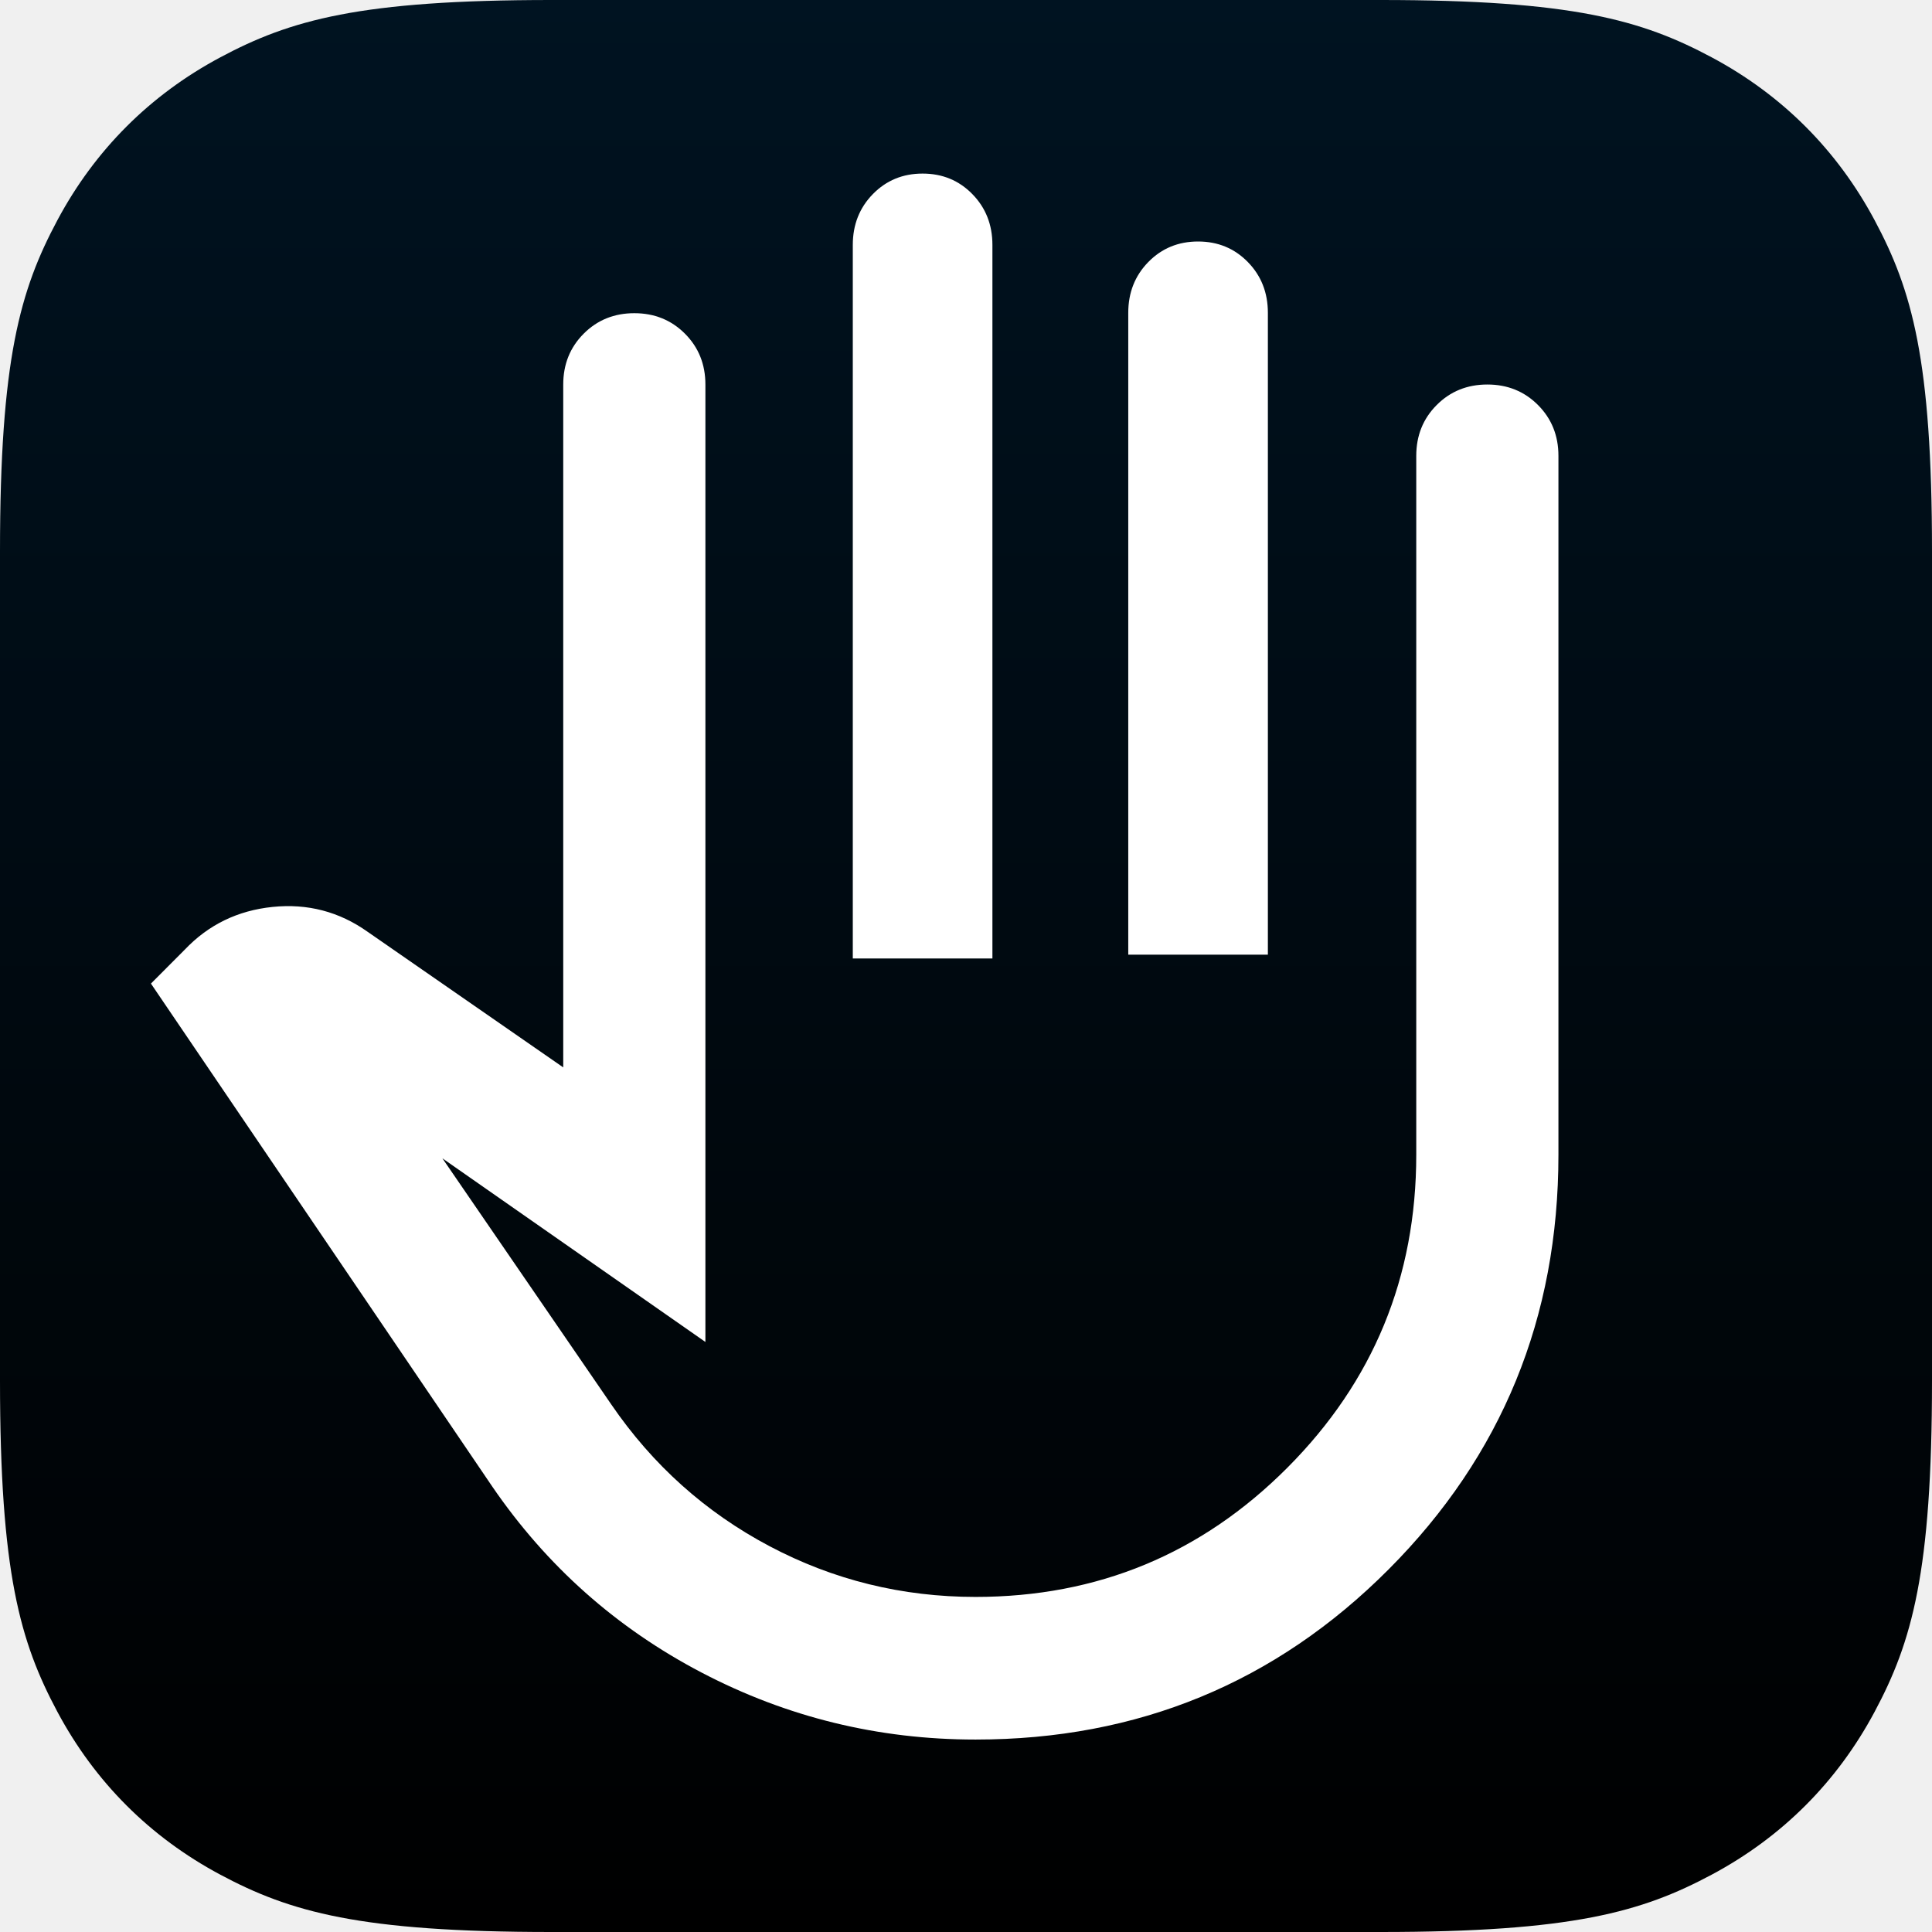
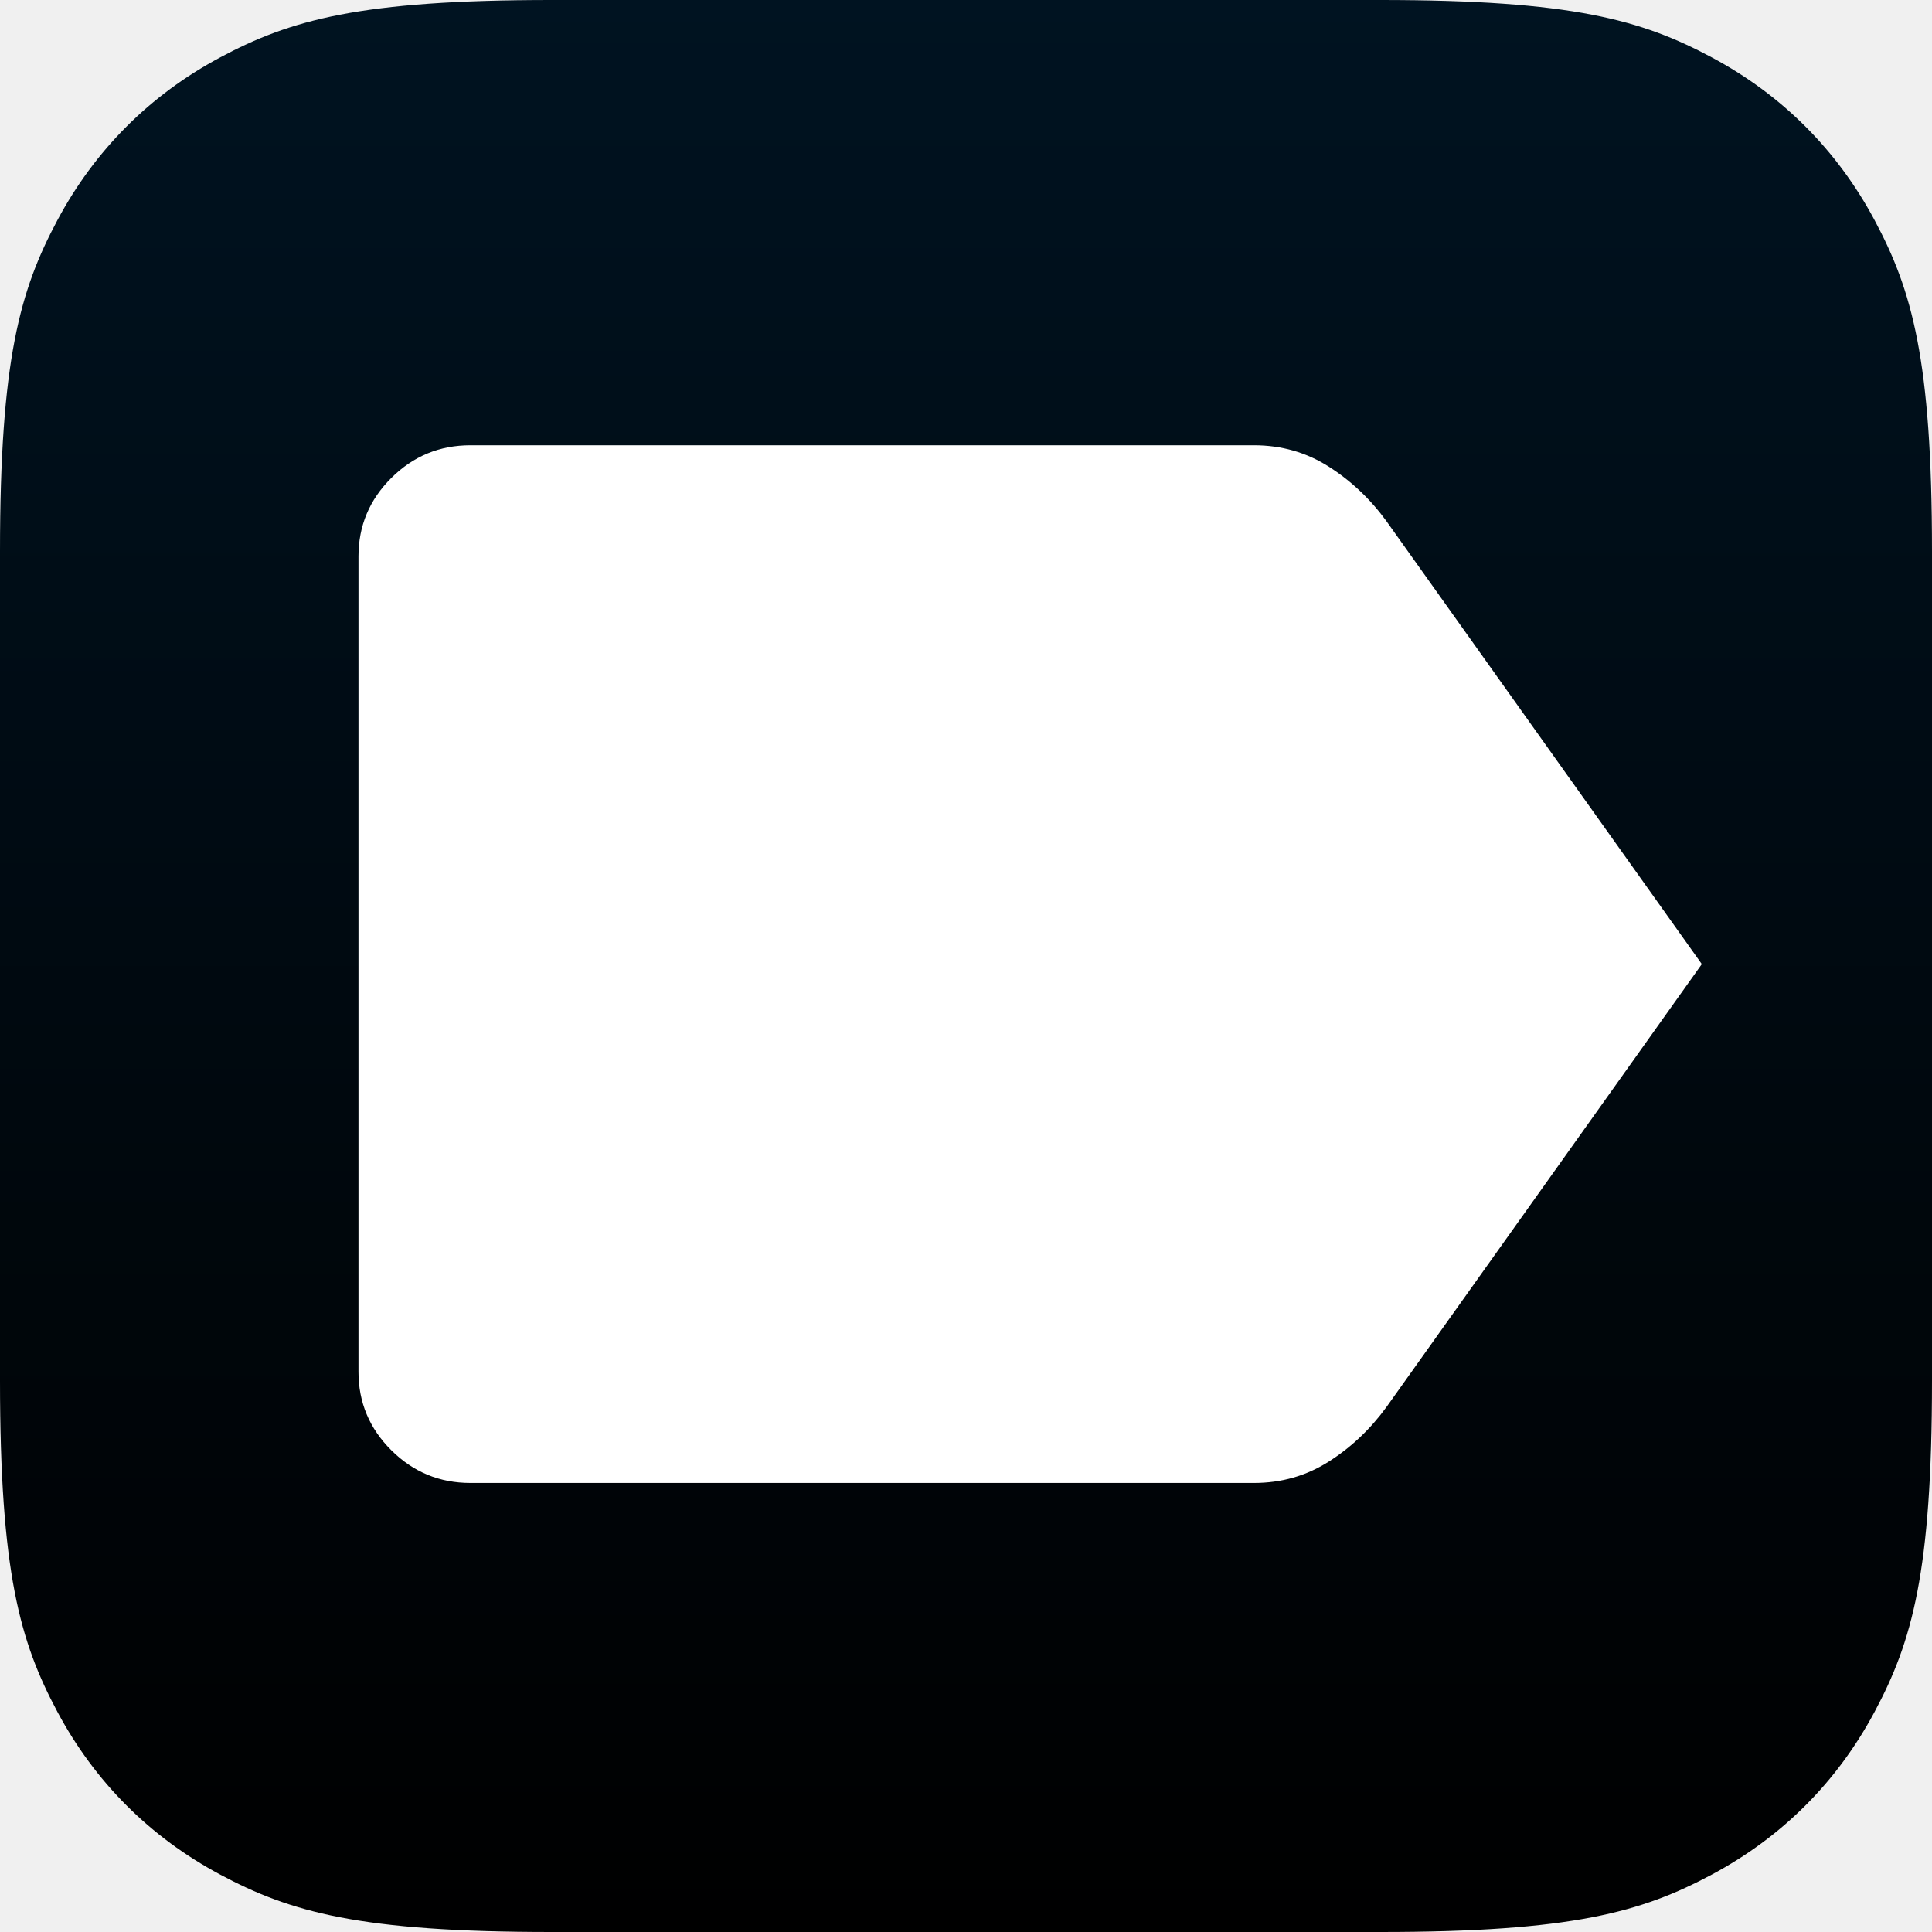
<svg xmlns="http://www.w3.org/2000/svg" width="512px" height="512px" viewBox="0 0 512 512" version="1.1">
  <defs>
    <linearGradient x1="50%" y1="0%" x2="50%" y2="100%" id="linearGradient-1">
      <stop stop-color="#001321" offset="0%" />
      <stop stop-color="#000000" offset="100%" />
    </linearGradient>
  </defs>
-   <g id="favicon" stroke="none" fill="none">
-     <path d="M146.141,-7.25467311e-15 L365.859,7.25467311e-15 C416.675,-4.215174e-15 435.102,5.291 453.68,15.227 C472.258,25.162 486.838,39.742 496.773,58.32 C506.709,76.898 512,95.325 512,146.141 L512,365.859 C512,416.675 506.709,435.102 496.773,453.68 C486.838,472.258 472.258,486.838 453.68,496.773 C435.102,506.709 416.675,512 365.859,512 L146.141,512 C95.325,512 76.898,506.709 58.32,496.773 C39.742,486.838 25.162,472.258 15.227,453.68 C5.291,435.102 0,416.675 0,365.859 L7.25467311e-15,146.141 C-4.215174e-15,95.325 5.291,76.898 15.227,58.32 C25.162,39.742 39.742,25.162 58.32,15.227 C76.898,5.291 95.325,4.215174e-15 146.141,-7.25467311e-15 Z" id="bg" fill="url(#linearGradient-1)" fill-rule="evenodd" />
-     <path d="M258.525,461 C232.779,461 208.604,455.094 185.997,443.281 C163.391,431.469 144.867,415.01 130.424,393.905 L40,260.66 L48.948,251.683 C55.228,245.067 62.999,241.287 72.261,240.343 C81.523,239.398 89.922,241.602 97.457,246.958 L149.263,282.868 L149.263,101.9 C149.263,96.545 151.068,92.056 154.679,88.434 C158.289,84.811 162.763,83 168.101,83 C173.439,83 177.913,84.811 181.523,88.434 C185.134,92.056 186.939,96.545 186.939,101.9 L186.939,355.632 L117.237,306.965 L161.979,372.17 C172.968,388.235 186.939,400.756 203.894,409.734 C220.848,418.711 239.059,423.2 258.525,423.2 C290.864,423.2 318.416,411.781 341.179,388.944 C363.942,366.106 375.323,338.465 375.323,306.02 L375.323,120.8 C375.323,115.445 377.129,110.956 380.739,107.334 C384.35,103.711 388.824,101.9 394.162,101.9 C399.499,101.9 403.973,103.711 407.584,107.334 C411.195,110.956 413,115.445 413,120.8 L413,306.02 C413,349.175 398.008,385.794 368.023,415.876 C338.039,445.959 301.54,461 258.525,461 Z M226,254 L226,64.909 C226,59.552 227.773,55.061 231.319,51.436 C234.865,47.812 239.258,46 244.5,46 C249.742,46 254.135,47.812 257.681,51.436 C261.227,55.061 263,59.552 263,64.909 L263,254 L226,254 Z M299,253 L299,82.9 C299,77.545 300.773,73.056 304.319,69.434 C307.865,65.811 312.258,64 317.5,64 C322.742,64 327.135,65.811 330.681,69.434 C334.227,73.056 336,77.545 336,82.9 L336,253 L299,253 Z" id="hand" fill="#FFFFFF" fill-rule="nonzero" />
+   <g id="favicon" stroke="none" fill="none" fill-rule="evenodd">
+     <path d="M146.141,-7.25467311e-15 L365.859,7.25467311e-15 C416.675,-4.215174e-15 435.102,5.291 453.68,15.227 C472.258,25.162 486.838,39.742 496.773,58.32 C506.709,76.898 512,95.325 512,146.141 L512,365.859 C512,416.675 506.709,435.102 496.773,453.68 C486.838,472.258 472.258,486.838 453.68,496.773 C435.102,506.709 416.675,512 365.859,512 L146.141,512 C95.325,512 76.898,506.709 58.32,496.773 C39.742,486.838 25.162,472.258 15.227,453.68 C5.291,435.102 0,416.675 0,365.859 L7.25467311e-15,146.141 C-4.215174e-15,95.325 5.291,76.898 15.227,58.32 C25.162,39.742 39.742,25.162 58.32,15.227 C76.898,5.291 95.325,4.215174e-15 146.141,-7.25467311e-15 Z" id="bg" fill="url(#linearGradient-1)" />
+     <path d="M451,255.5 L367.439,372.866 C363.154,378.759 358.044,383.588 352.111,387.353 C346.178,391.118 339.585,393 332.333,393 L124.667,393 C116.508,393 109.524,390.115 103.715,384.345 C97.905,378.575 95,371.638 95,363.536 L95,147.464 C95,139.362 97.905,132.425 103.715,126.655 C109.524,120.885 116.508,118 124.667,118 L332.333,118 C339.585,118 346.178,119.882 352.111,123.647 C358.044,127.412 363.154,132.241 367.439,138.134 L451,255.5 Z" id="Path-Copy" fill="#FFFFFF" />
  </g>
</svg>
